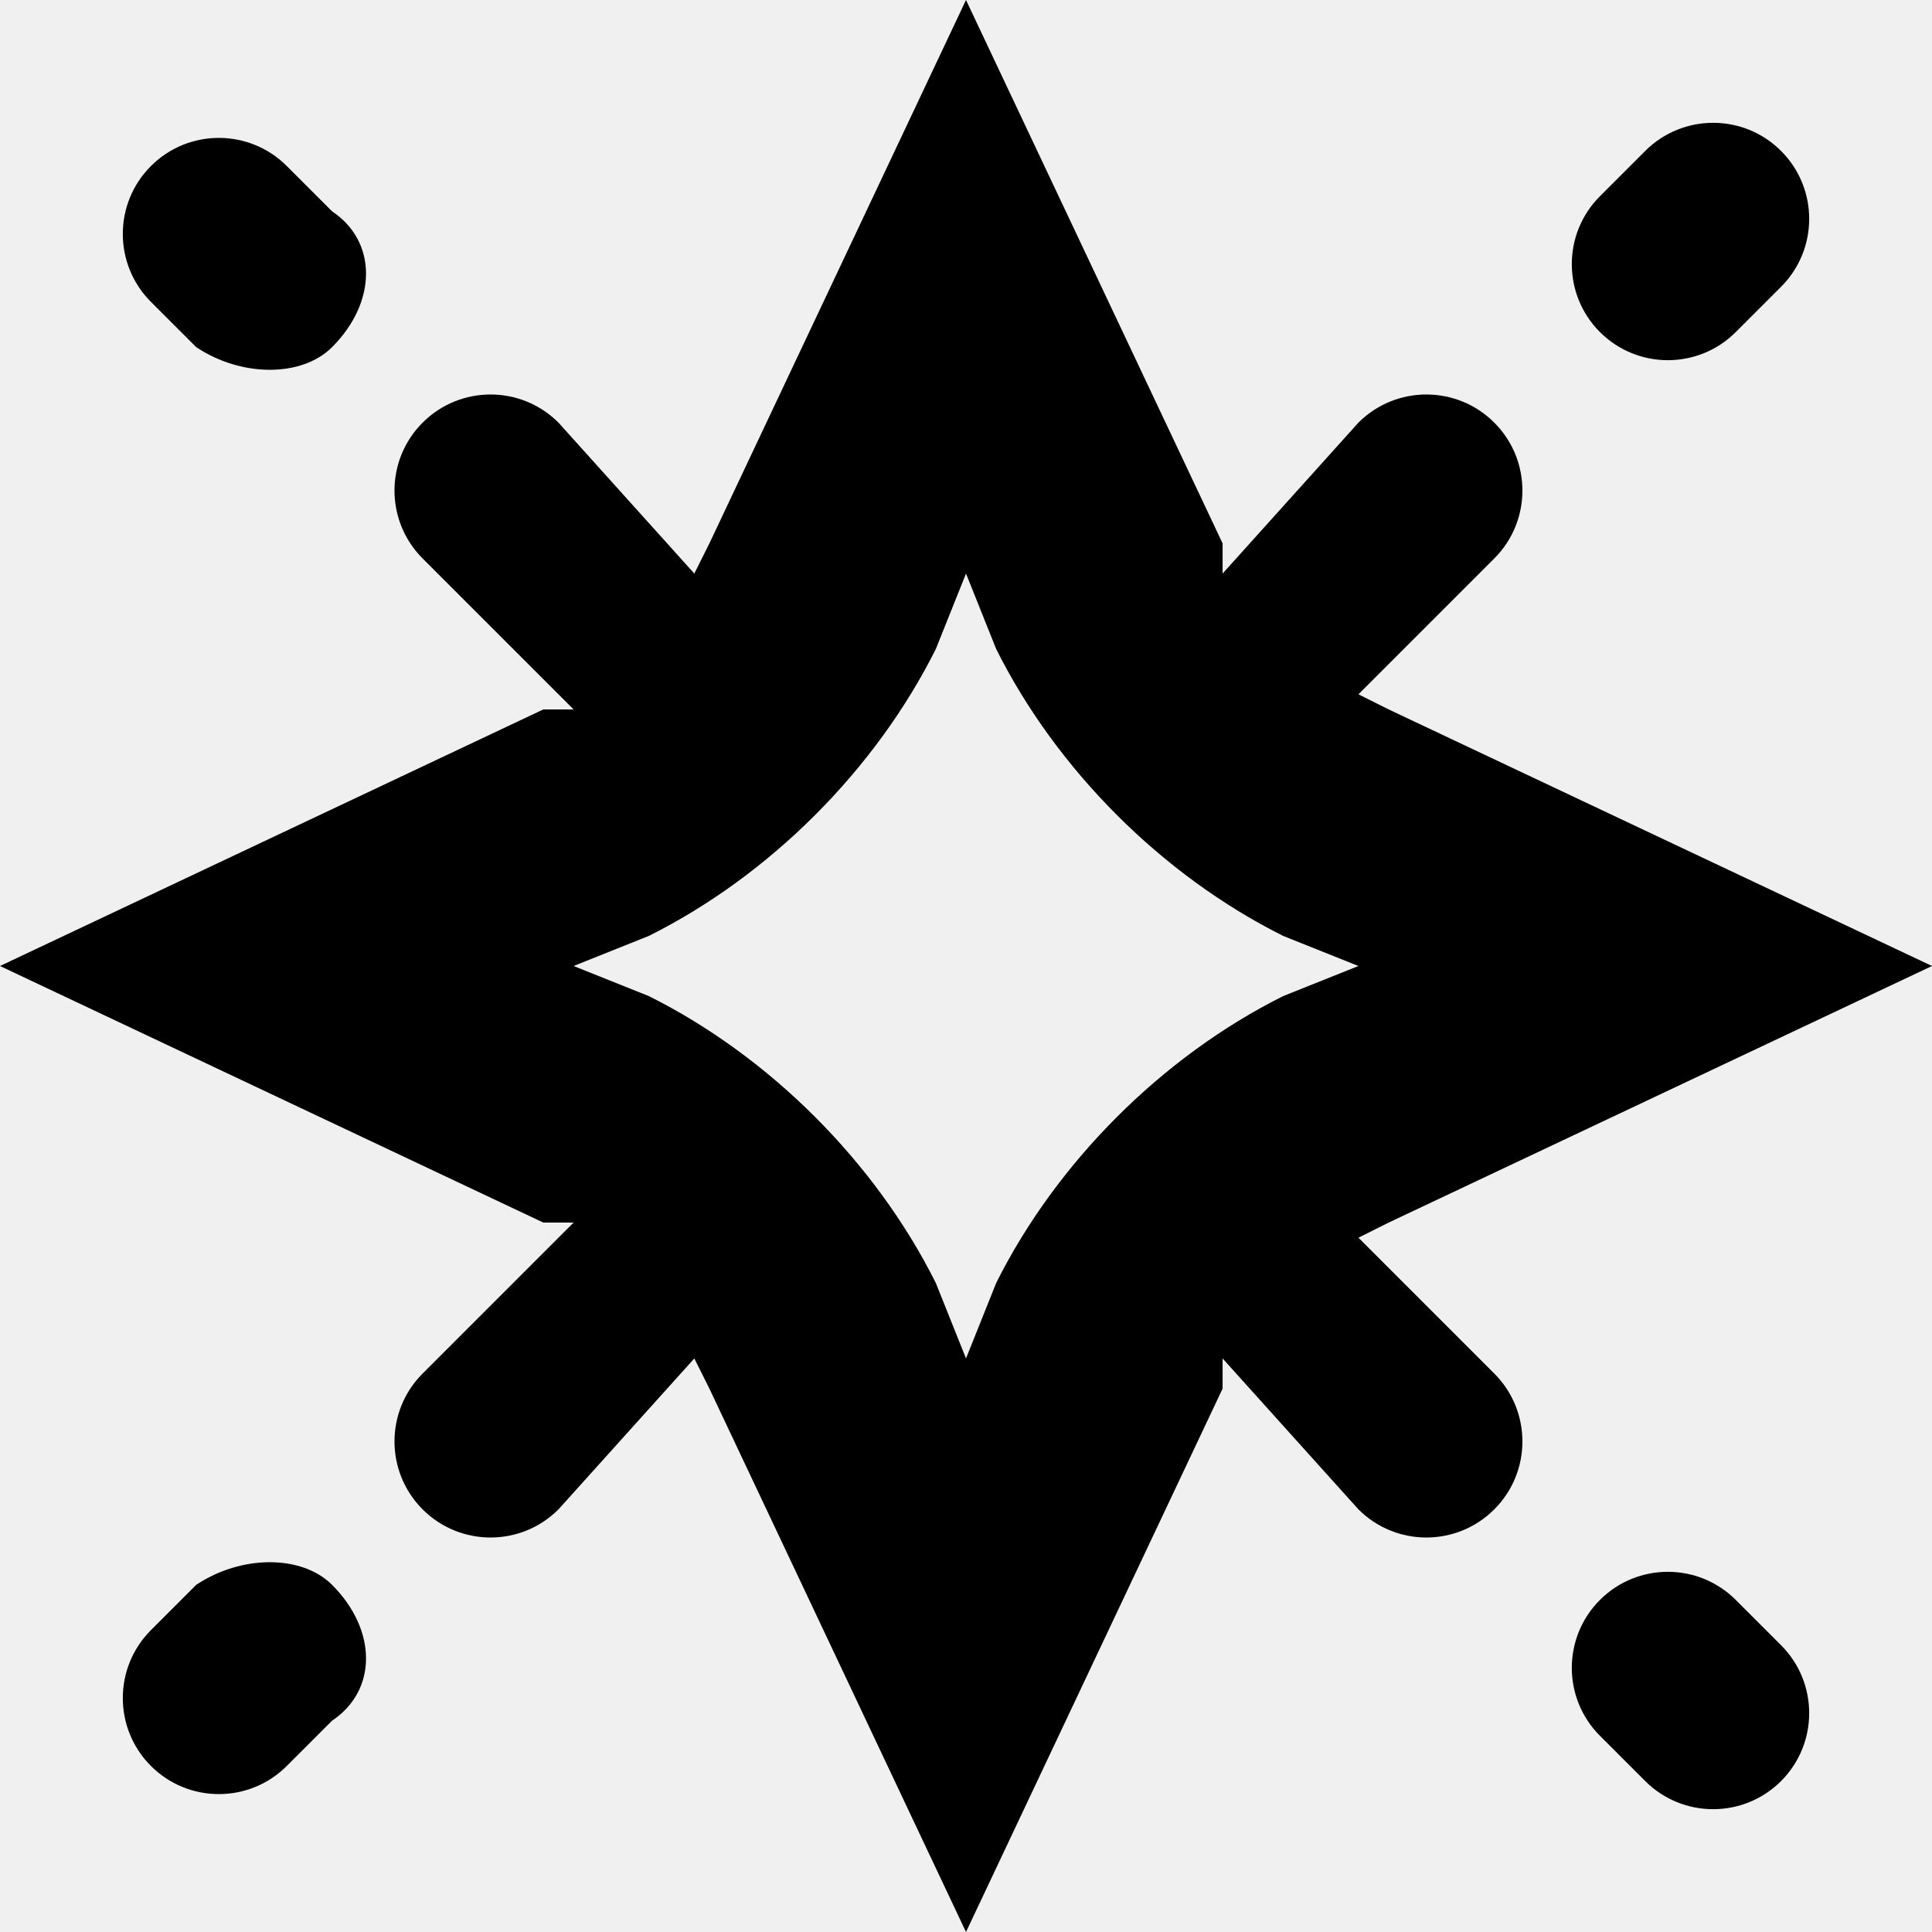
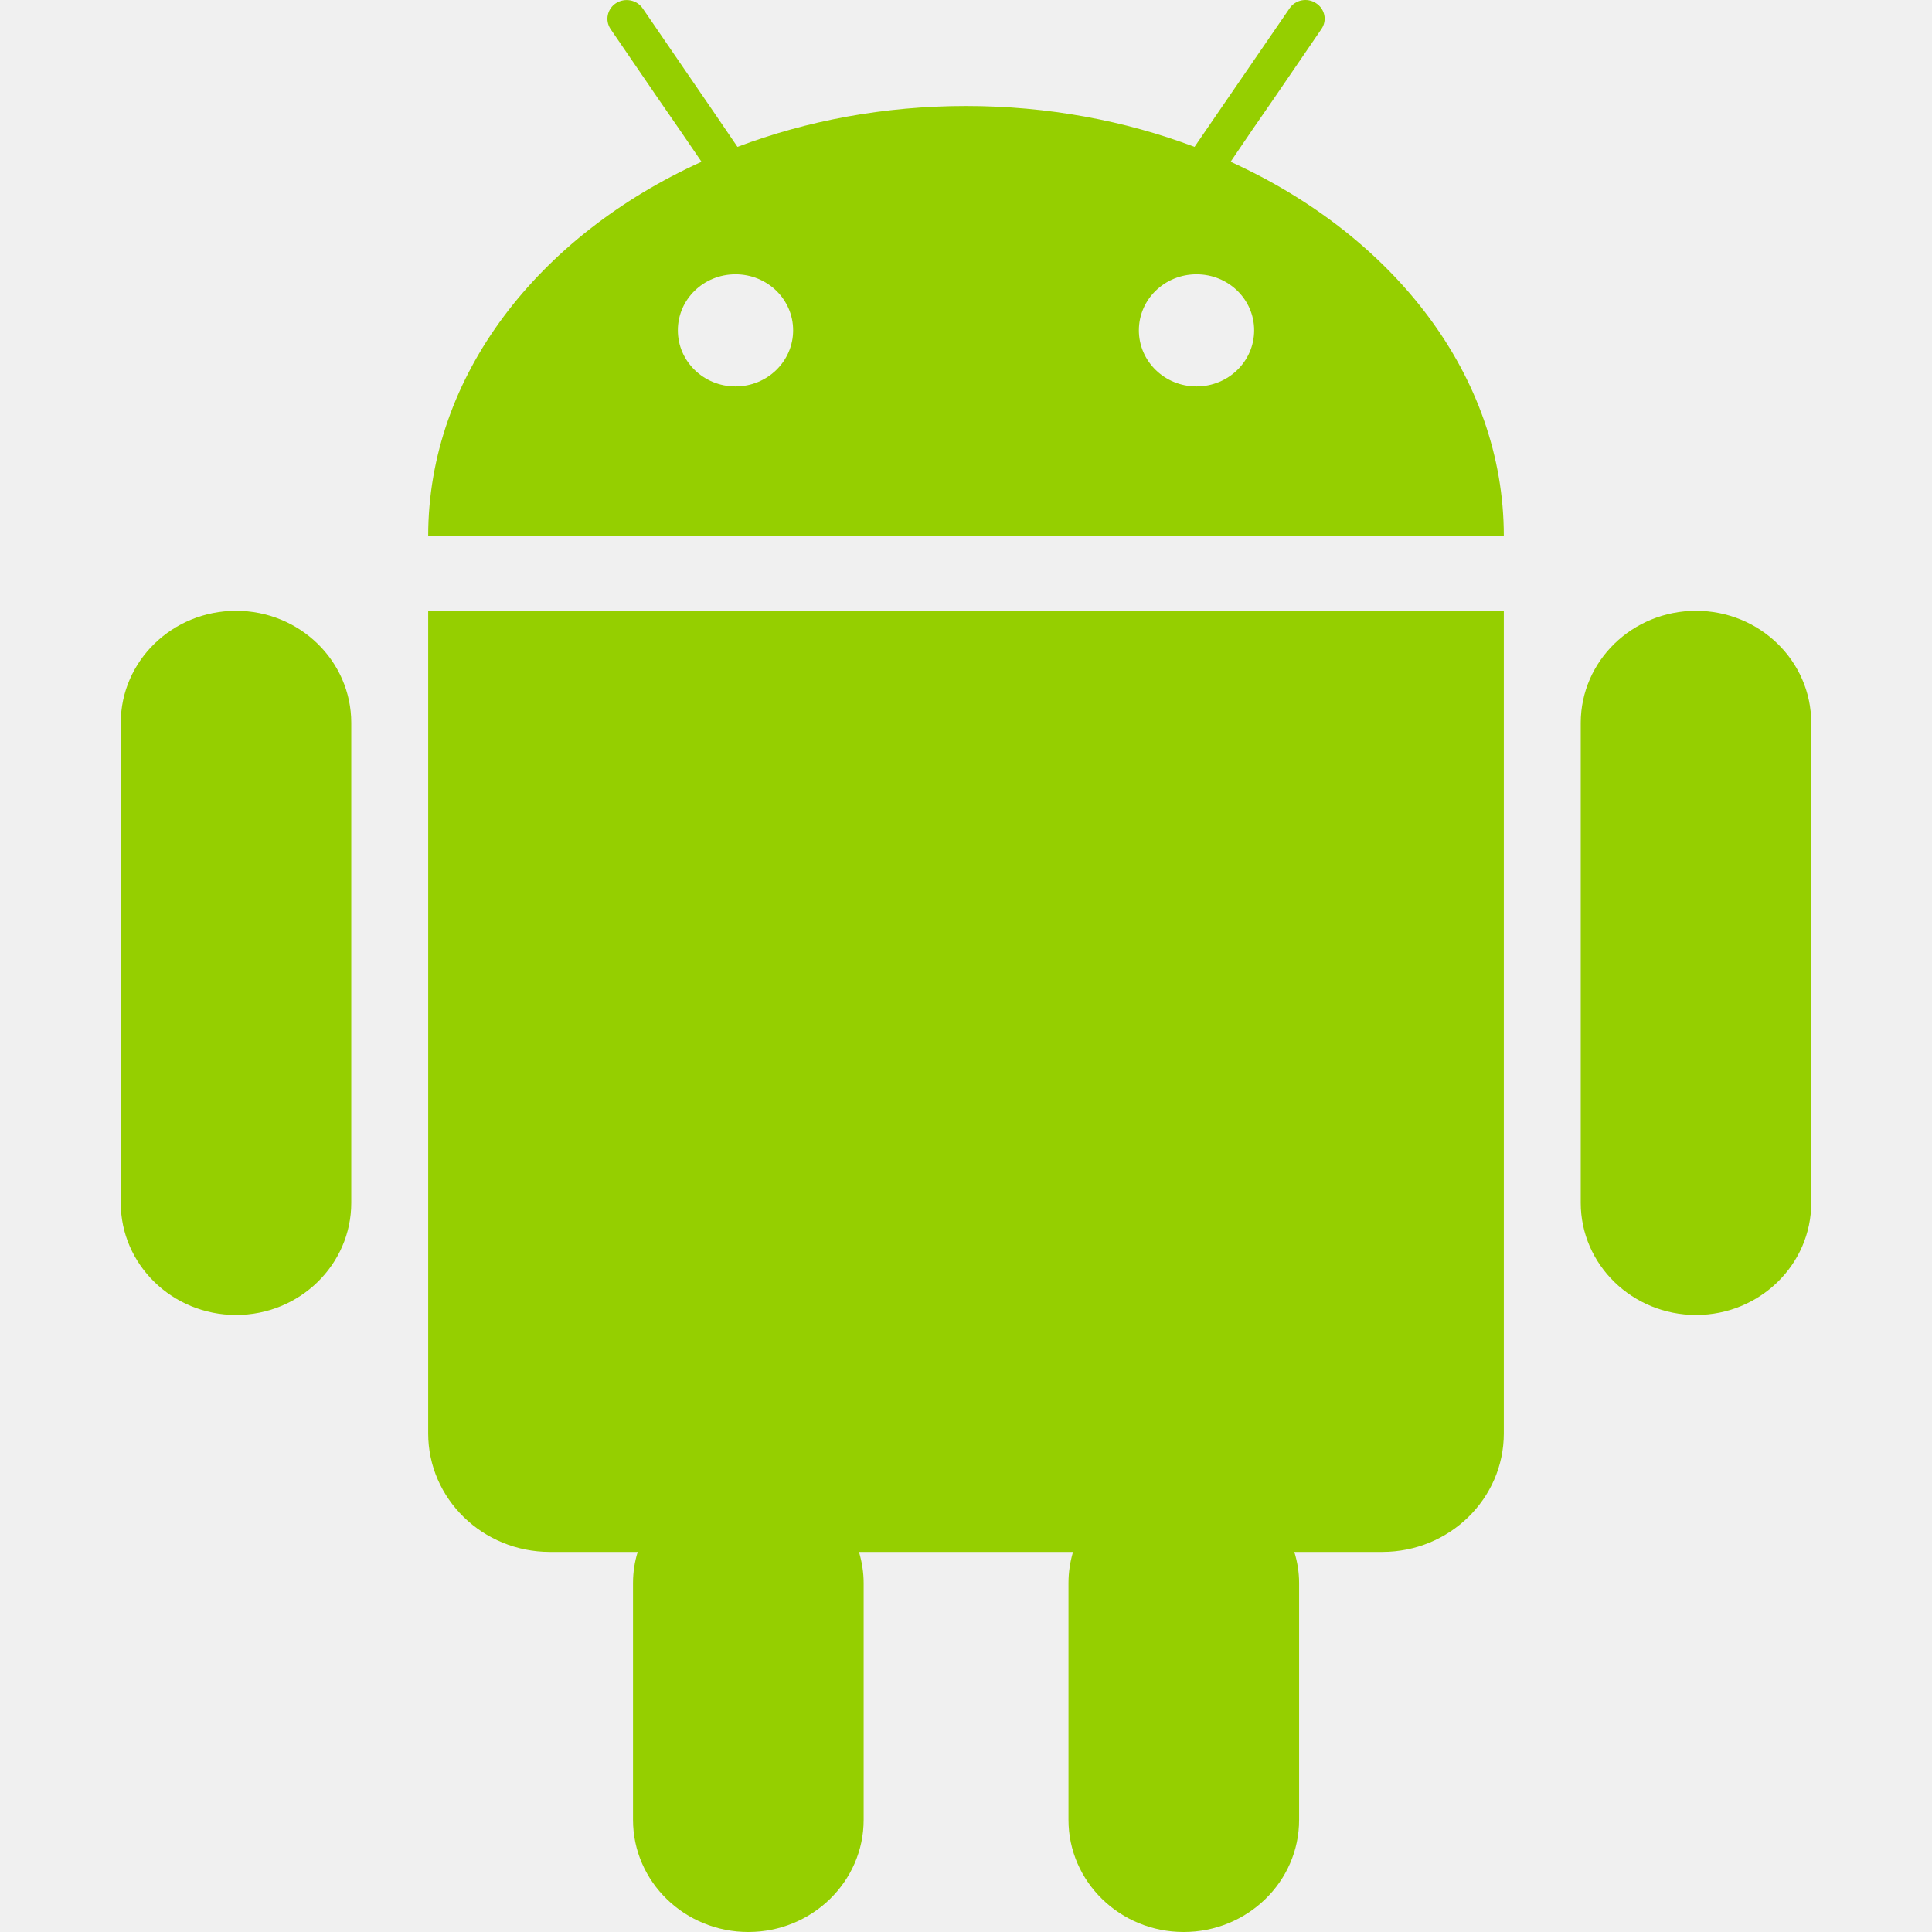
- <svg xmlns="http://www.w3.org/2000/svg" viewBox="0 0 128 128">
-   <path fill-rule="evenodd" d="M81 36 64 0 47 36l-1 2-9-10a6 6 0 0 0-9 9l10 10h-2L0 64l36 17h2L28 91a6 6 0 1 0 9 9l9-10 1 2 17 36 17-36v-2l9 10a6 6 0 1 0 9-9l-9-9 2-1 36-17-36-17-2-1 9-9a6 6 0 1 0-9-9l-9 10v-2Zm-17 2-2 5c-4 8-11 15-19 19l-5 2 5 2c8 4 15 11 19 19l2 5 2-5c4-8 11-15 19-19l5-2-5-2c-8-4-15-11-19-19l-2-5Z" clip-rule="evenodd" />
-   <path d="M118 19a6 6 0 0 0-9-9l-3 3a6 6 0 1 0 9 9l3-3Zm-96 4c-2 2-6 2-9 0l-3-3a6 6 0 1 1 9-9l3 3c3 2 3 6 0 9Zm0 82c-2-2-6-2-9 0l-3 3a6 6 0 1 0 9 9l3-3c3-2 3-6 0-9Zm96 4a6 6 0 0 1-9 9l-3-3a6 6 0 1 1 9-9l3 3Z" />
-   <style>path{fill:#000}@media (prefers-color-scheme:dark){path{fill:#fff}}</style>
+ <svg xmlns="http://www.w3.org/2000/svg" viewBox="-3 0 48 48" version="1.1" fill="#000000">
+   <g id="SVGRepo_bgCarrier" stroke-width="0" />
+   <g id="SVGRepo_tracerCarrier" stroke-linecap="round" stroke-linejoin="round" />
+   <g id="SVGRepo_iconCarrier">
+     <defs> </defs>
+     <g id="Icons" stroke="none" stroke-width="1" fill="none" fill-rule="evenodd">
+       <g id="Color-" transform="translate(-304, -560)" fill="#95CF00">
+         <path d="M330.727,569.601 C329.935,569.601 329.295,568.977 329.295,568.207 C329.295,567.436 329.935,566.815 330.727,566.815 C331.519,566.815 332.159,567.436 332.159,568.207 C332.159,568.977 331.519,569.601 330.727,569.601 L330.727,569.601 Z M319.273,569.601 C318.481,569.601 317.841,568.977 317.841,568.207 C317.841,567.436 318.481,566.815 319.273,566.815 C320.065,566.815 320.705,567.436 320.705,568.207 C320.705,568.977 320.065,569.601 319.273,569.601 L319.273,569.601 Z M331.574,564.019 L332.107,563.234 L332.641,562.461 L333.83,560.722 C333.978,560.508 333.917,560.22 333.696,560.079 C333.479,559.935 333.18,559.994 333.038,560.209 L331.223,562.853 L330.678,563.649 C328.952,562.997 327.03,562.633 325,562.633 C322.973,562.633 321.048,562.997 319.322,563.649 L318.78,562.853 L318.244,562.071 L316.968,560.209 C316.82,559.994 316.524,559.938 316.304,560.079 C316.086,560.22 316.025,560.508 316.17,560.722 L317.359,562.461 L317.893,563.234 L318.429,564.019 C314.378,565.856 311.638,569.336 311.638,573.318 L338.362,573.318 C338.362,569.336 335.622,565.856 331.574,564.019 Z M311.844,575.175 L311.638,575.175 L311.638,595.613 C311.638,597.236 312.992,598.557 314.662,598.557 L316.843,598.557 C316.768,598.802 316.727,599.059 316.727,599.33 L316.727,605.214 C316.727,606.753 318.012,608 319.592,608 C321.172,608 322.457,606.753 322.457,605.214 L322.457,599.33 C322.457,599.059 322.413,598.802 322.341,598.557 L327.659,598.557 C327.587,598.802 327.546,599.059 327.546,599.33 L327.546,605.214 C327.546,606.753 328.828,608 330.408,608 C331.991,608 333.276,606.753 333.276,605.214 L333.276,599.33 C333.276,599.059 333.232,598.802 333.157,598.557 L335.341,598.557 C337.011,598.557 338.362,597.236 338.362,595.613 L338.362,575.175 L311.844,575.175 Z M306.865,575.175 C305.282,575.175 304,576.422 304,577.96 L304,589.884 C304,591.422 305.282,592.67 306.865,592.67 C308.445,592.67 309.727,591.422 309.727,589.884 L309.727,577.96 C309.727,576.422 308.445,575.175 306.865,575.175 Z M343.138,575.175 C341.555,575.175 340.273,576.422 340.273,577.96 L340.273,589.884 C340.273,591.422 341.555,592.67 343.138,592.67 C344.718,592.67 346,591.422 346,589.884 L346,577.96 C346,576.422 344.718,575.175 343.138,575.175 Z" id="Android"> </path>
+       </g>
+     </g>
+   </g>
</svg>
